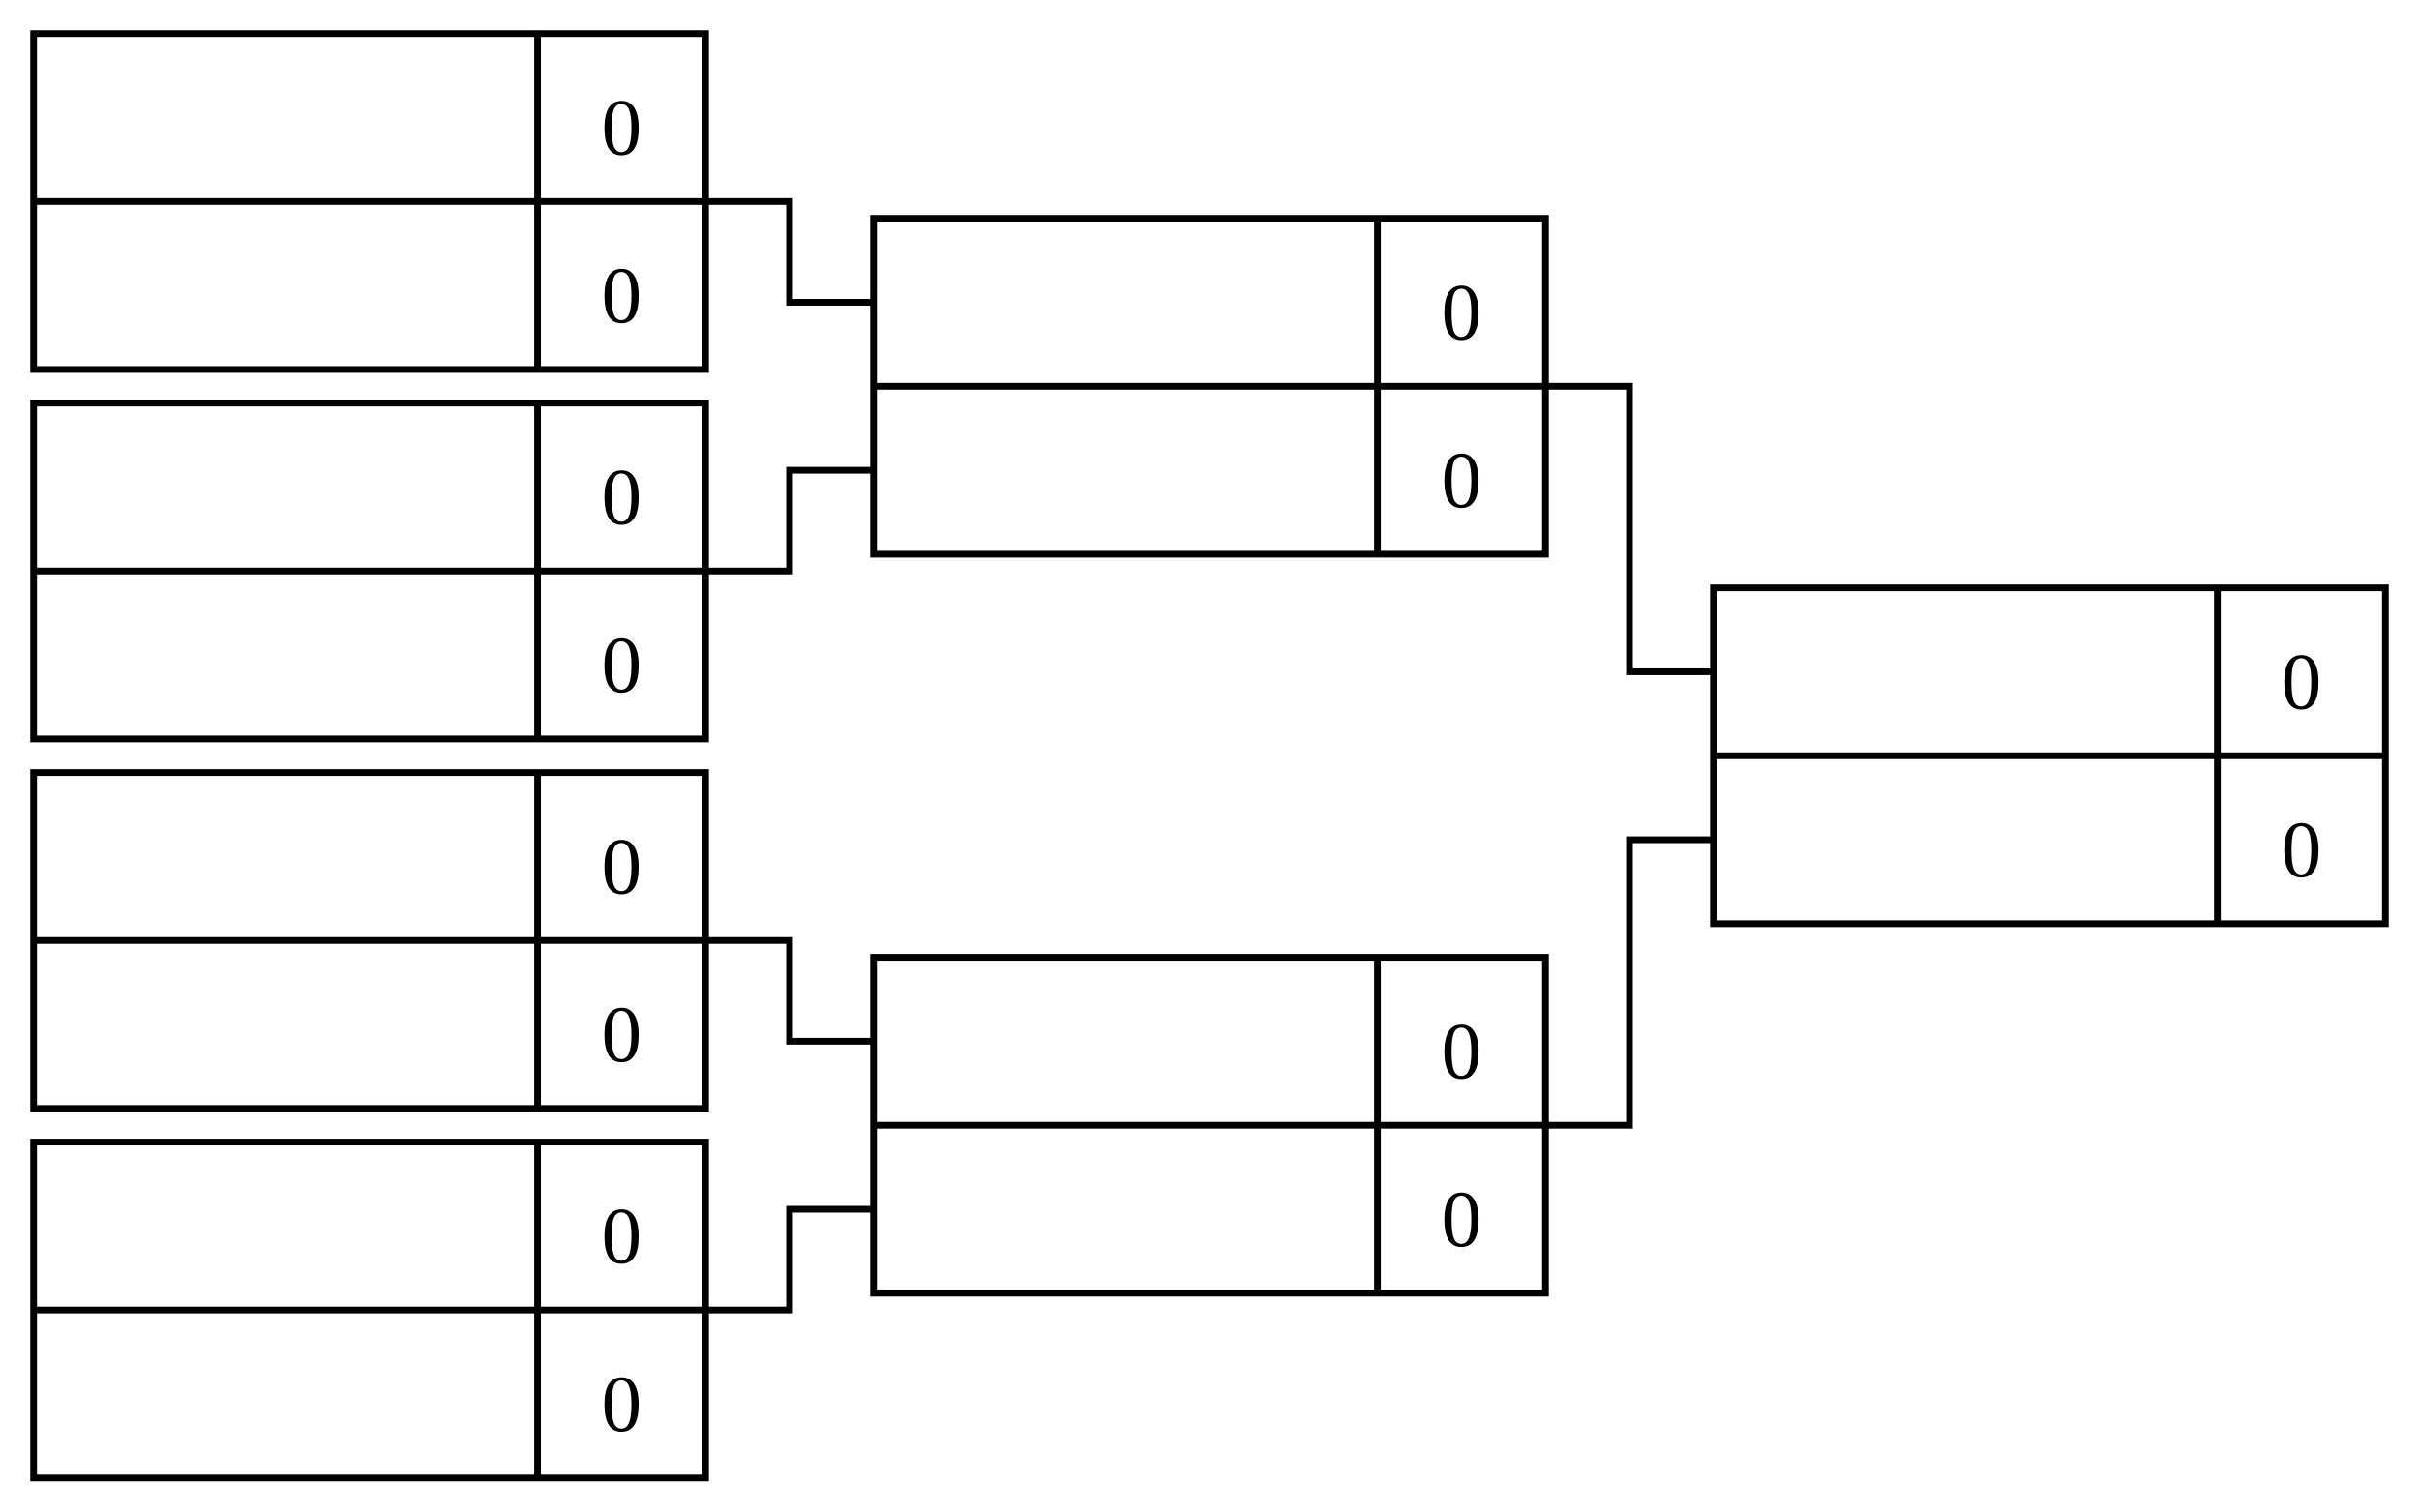
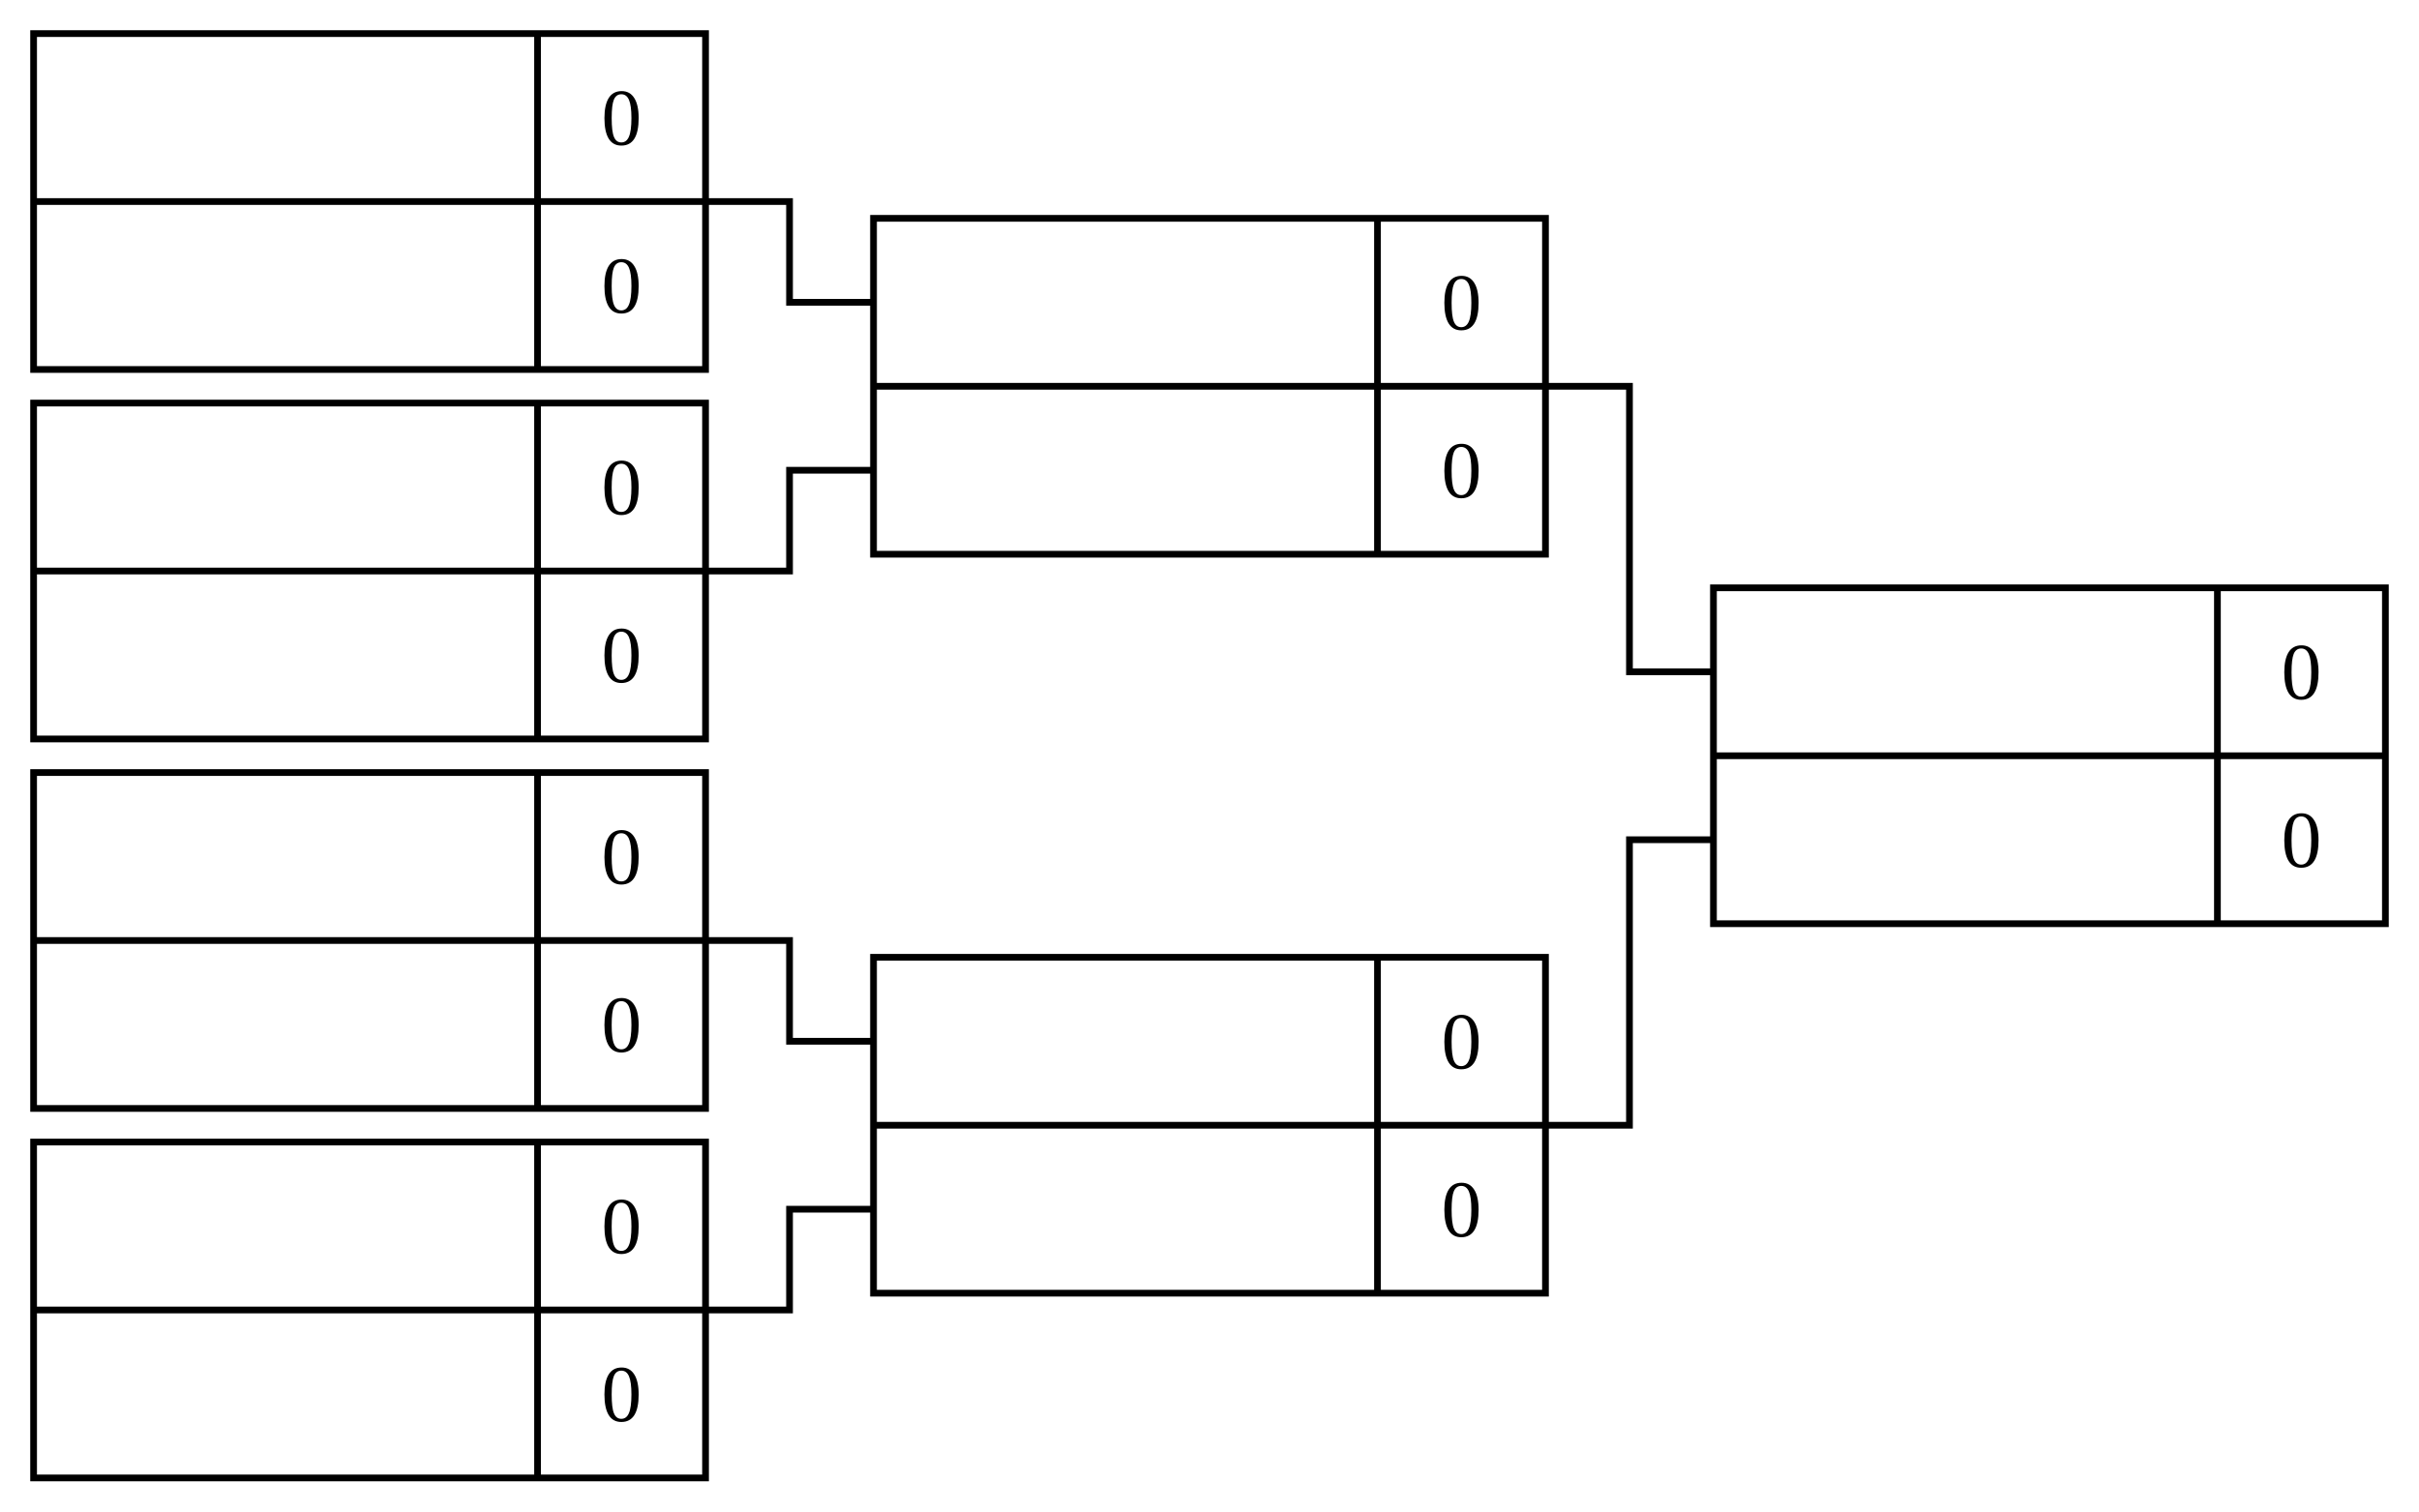
<svg xmlns="http://www.w3.org/2000/svg" width="360" height="225">
  <style>
        /*  */
        .line { fill: none; stroke: black; stroke-width: 1px; }
-         text { text-anchor: middle; }
+         text { text-anchor: middle; dominant-baseline: central; }
        /*  */
    </style>
  <g transform="translate(5 5)">
    <path class="line" d="M0 0H100V50H0ZM0 25H100M75 0V50" />
-     <text x="37.5" y="18" />
-     <text x="87.5" y="18">0</text>
-     <text x="37.5" y="43" />
-     <text x="87.5" y="43">0</text>
+     <text x="37.5" y="12.5" />
+     <text x="87.5" y="12.5">0</text>
+     <text x="37.5" y="37.5" />
+     <text x="87.5" y="37.5">0</text>
  </g>
  <g transform="translate(5 60)">
    <path class="line" d="M0 0H100V50H0ZM0 25H100M75 0V50" />
-     <text x="37.5" y="18" />
-     <text x="87.5" y="18">0</text>
-     <text x="37.5" y="43" />
-     <text x="87.5" y="43">0</text>
+     <text x="37.5" y="12.5" />
+     <text x="87.5" y="12.5">0</text>
+     <text x="37.5" y="37.5" />
+     <text x="87.5" y="37.5">0</text>
  </g>
  <g transform="translate(5 115)">
    <path class="line" d="M0 0H100V50H0ZM0 25H100M75 0V50" />
-     <text x="37.5" y="18" />
-     <text x="87.5" y="18">0</text>
-     <text x="37.5" y="43" />
-     <text x="87.5" y="43">0</text>
+     <text x="37.5" y="12.5" />
+     <text x="87.5" y="12.5">0</text>
+     <text x="37.5" y="37.5" />
+     <text x="87.5" y="37.5">0</text>
  </g>
  <g transform="translate(5 170)">
    <path class="line" d="M0 0H100V50H0ZM0 25H100M75 0V50" />
-     <text x="37.5" y="18" />
-     <text x="87.5" y="18">0</text>
-     <text x="37.5" y="43" />
-     <text x="87.5" y="43">0</text>
+     <text x="37.5" y="12.5" />
+     <text x="87.5" y="12.5">0</text>
+     <text x="37.5" y="37.5" />
+     <text x="87.5" y="37.5">0</text>
  </g>
  <path class="line" d="M105 30h12.5v15h12.5m0 25h-12.5v15h-12.5" />
  <path class="line" d="M105 140h12.5v15h12.5m0 25h-12.5v15h-12.5" />
  <g transform="translate(130 32.5)">
    <path class="line" d="M0 0H100V50H0ZM0 25H100M75 0V50" />
-     <text x="37.5" y="18" />
-     <text x="87.5" y="18">0</text>
-     <text x="37.5" y="43" />
-     <text x="87.5" y="43">0</text>
+     <text x="37.5" y="12.5" />
+     <text x="87.5" y="12.5">0</text>
+     <text x="37.5" y="37.5" />
+     <text x="87.5" y="37.5">0</text>
  </g>
  <g transform="translate(130 142.5)">
    <path class="line" d="M0 0H100V50H0ZM0 25H100M75 0V50" />
-     <text x="37.5" y="18" />
-     <text x="87.5" y="18">0</text>
-     <text x="37.5" y="43" />
-     <text x="87.5" y="43">0</text>
+     <text x="37.5" y="12.5" />
+     <text x="87.5" y="12.5">0</text>
+     <text x="37.5" y="37.5" />
+     <text x="87.5" y="37.5">0</text>
  </g>
  <path class="line" d="M230 57.5h12.5v42.5h12.5m0 25h-12.5v42.5h-12.5" />
  <g transform="translate(255 87.5)">
    <path class="line" d="M0 0H100V50H0ZM0 25H100M75 0V50" />
-     <text x="37.5" y="18" />
-     <text x="87.5" y="18">0</text>
-     <text x="37.5" y="43" />
-     <text x="87.5" y="43">0</text>
+     <text x="37.5" y="12.5" />
+     <text x="87.5" y="12.5">0</text>
+     <text x="37.5" y="37.5" />
+     <text x="87.5" y="37.5">0</text>
  </g>
</svg>
